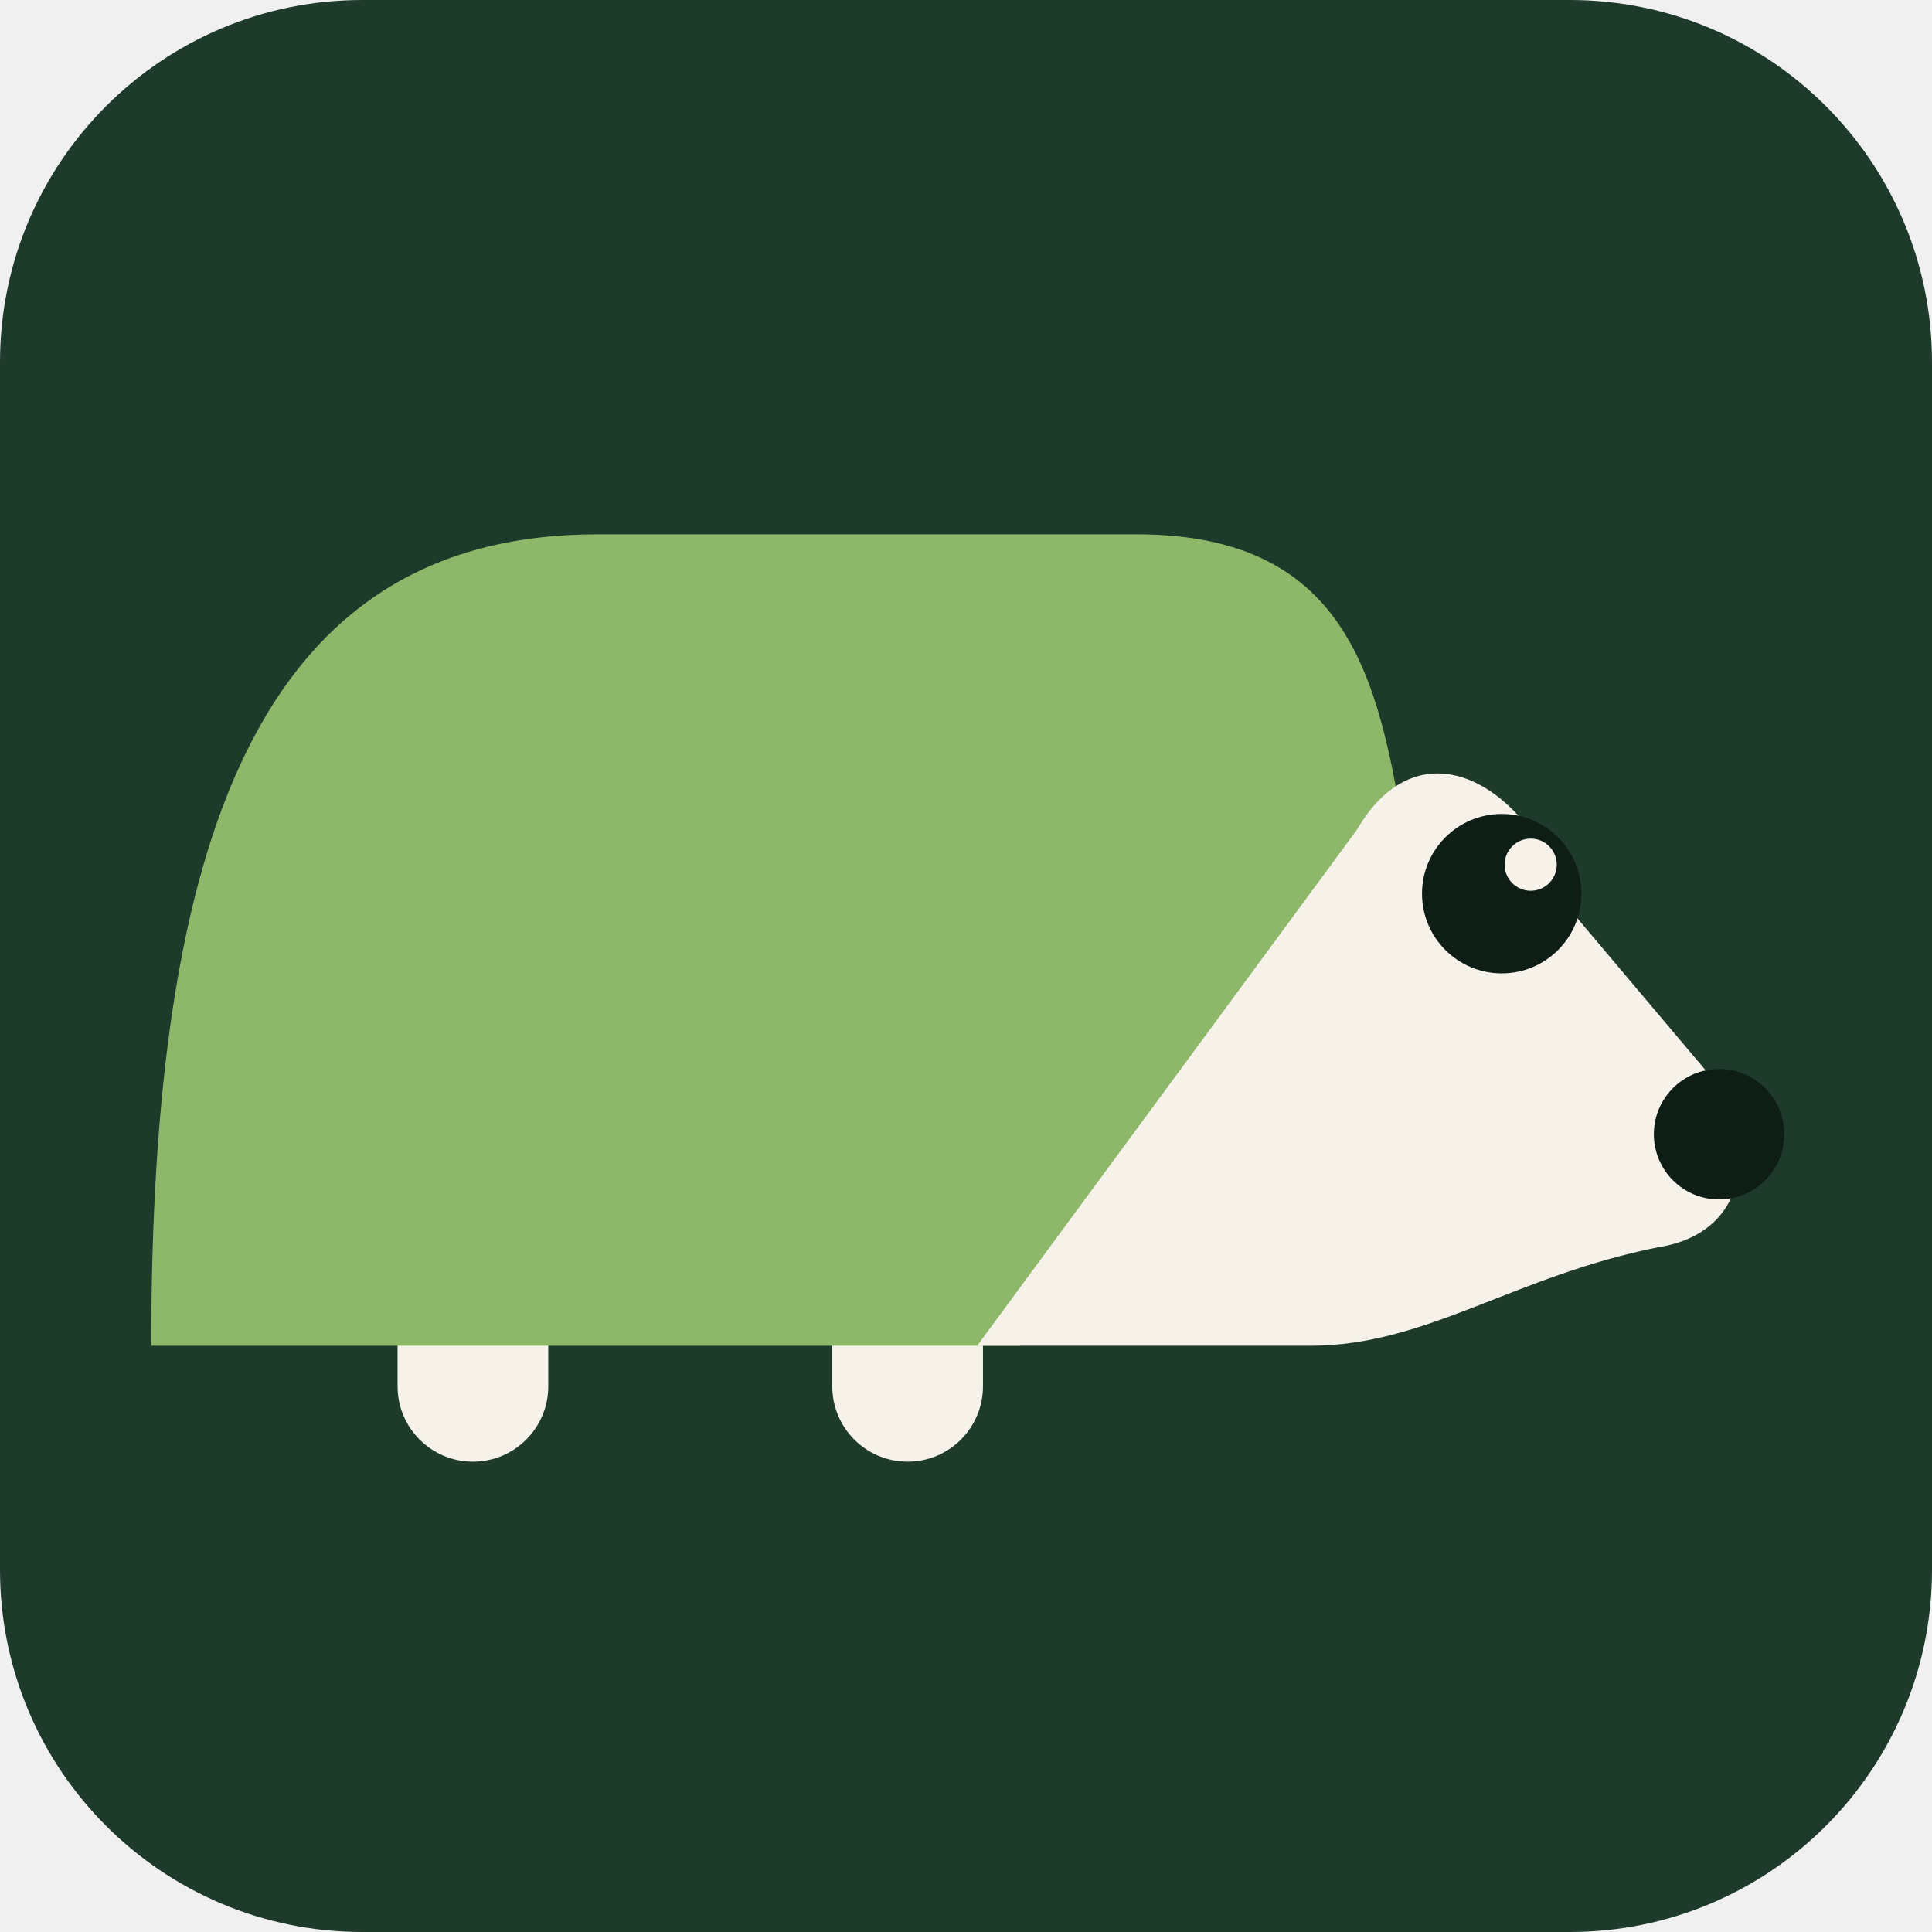
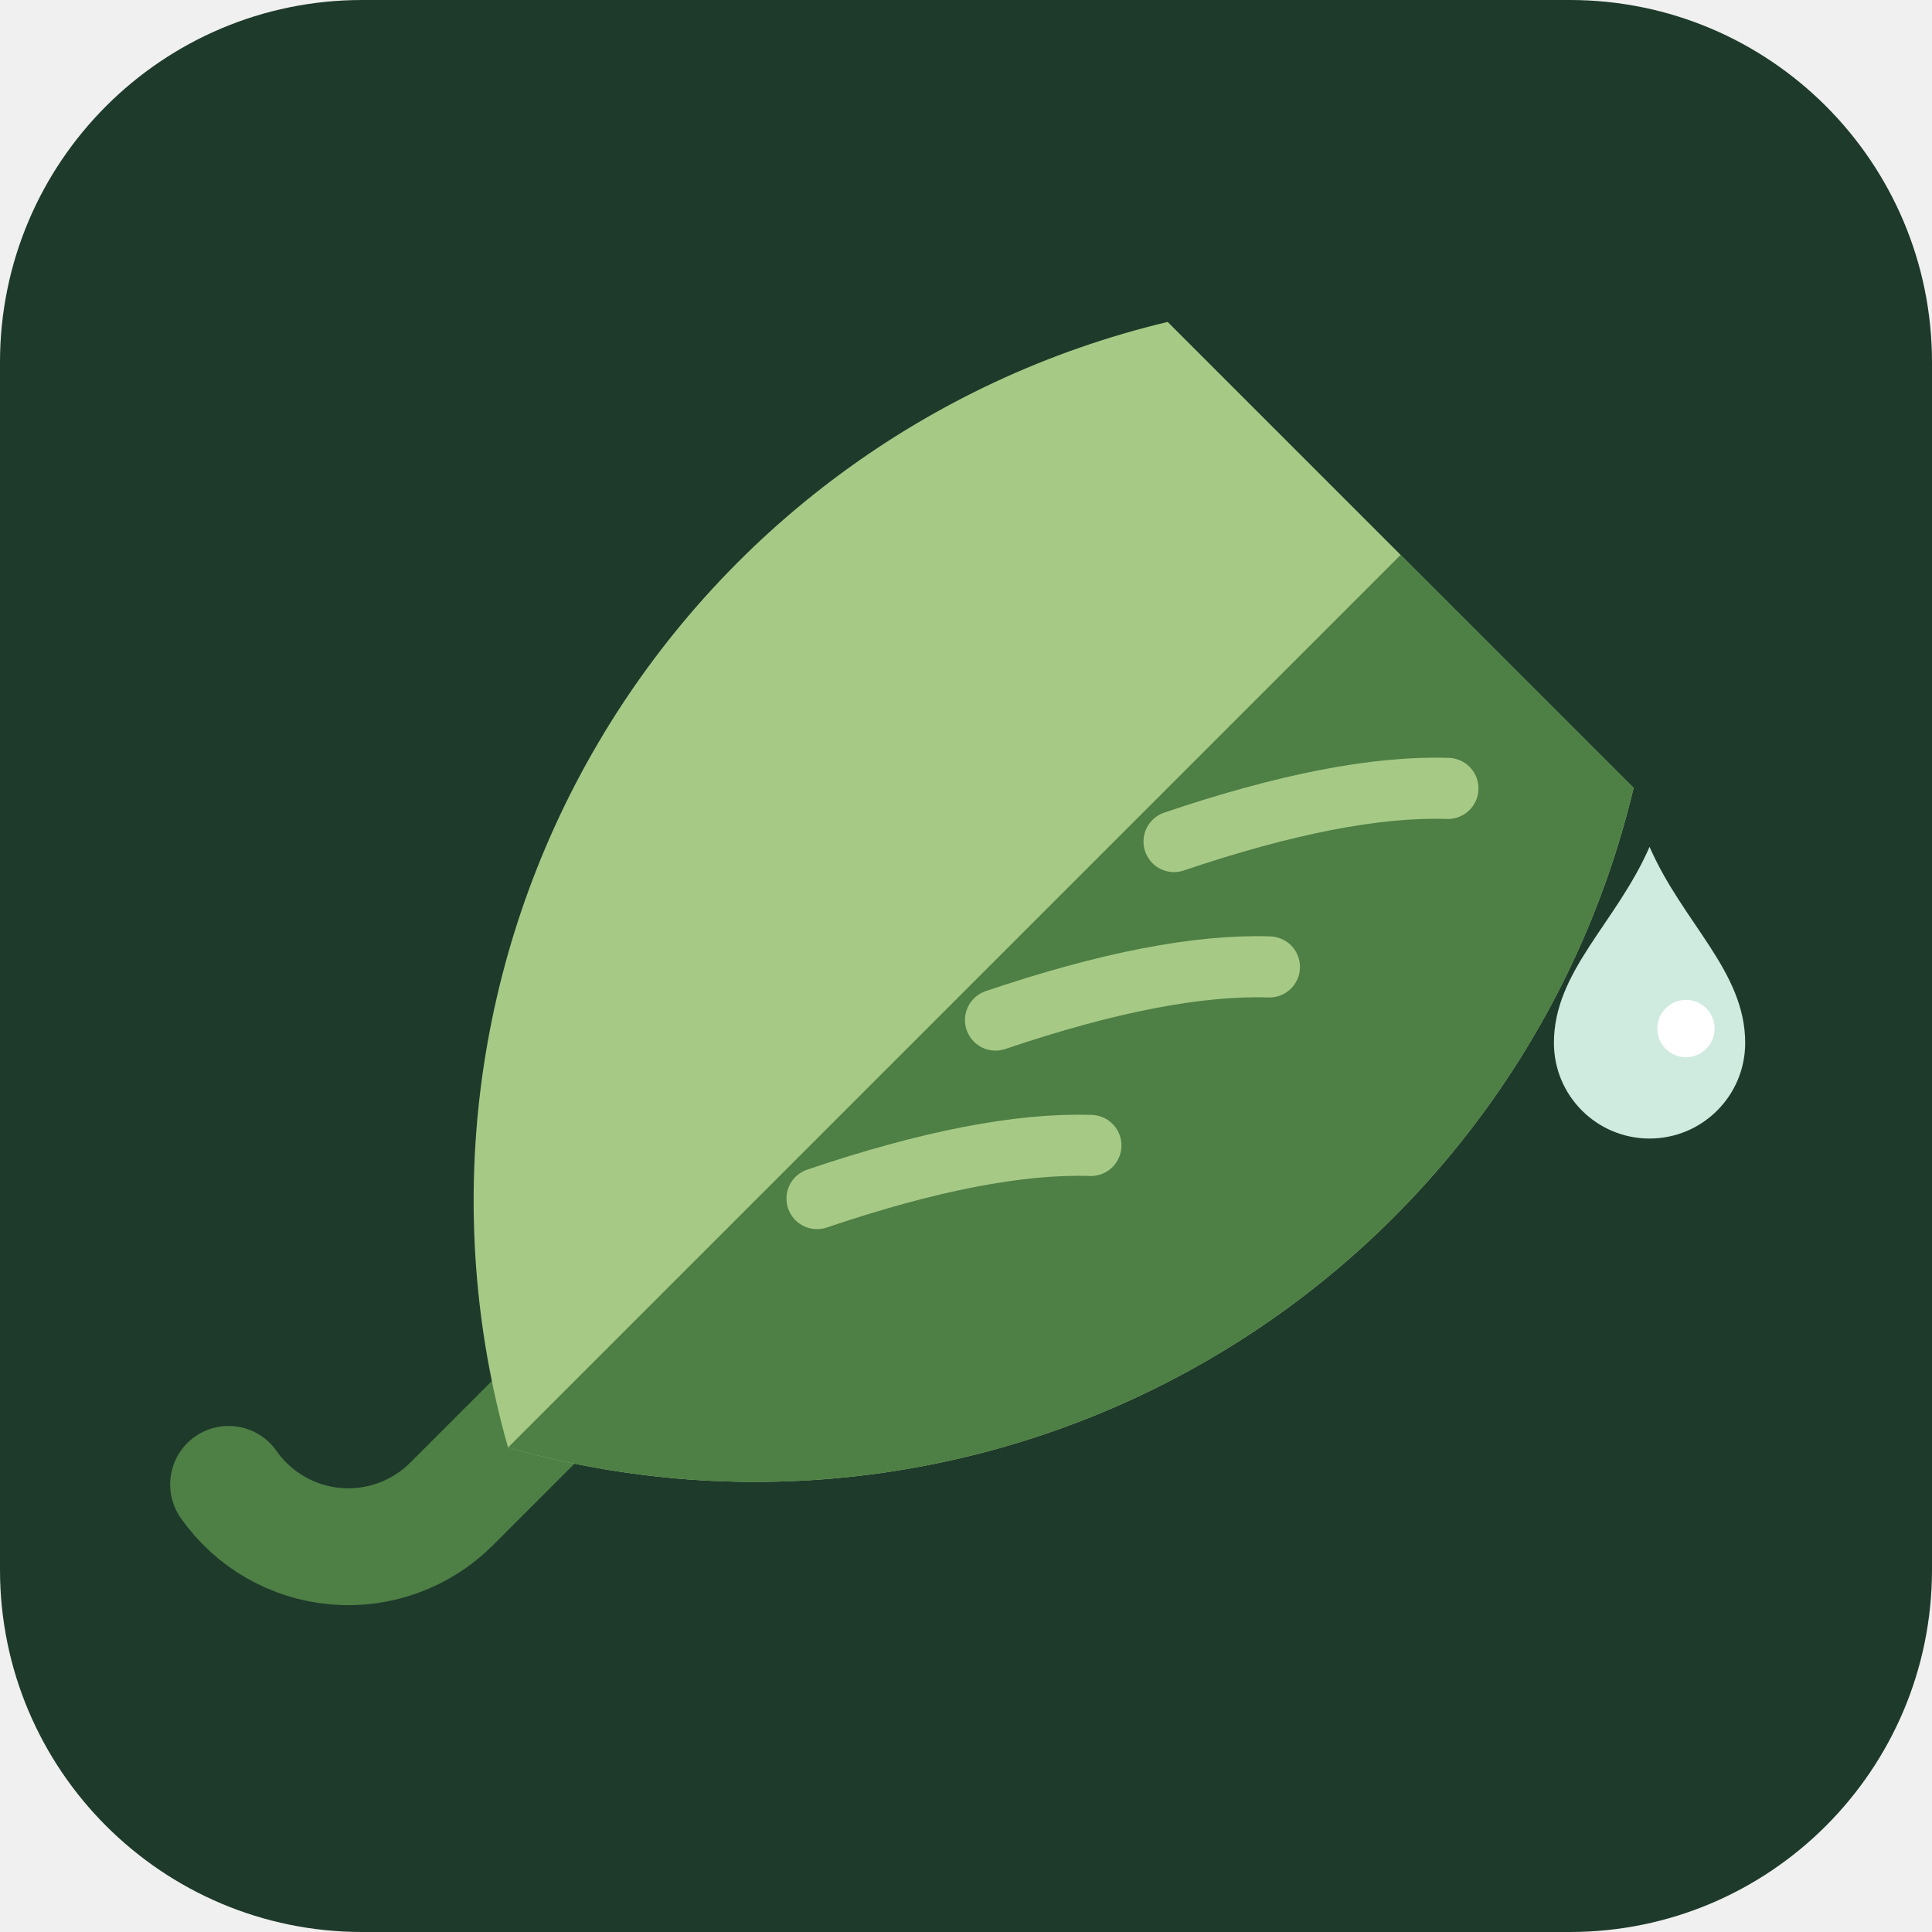
<svg xmlns="http://www.w3.org/2000/svg" viewBox="0 0 64 64" role="img" aria-label="Firmenname Gartenservice">
  <rect width="64" height="64" rx="12" fill="#1E3A2B" />
-   <g transform="translate(0.21 1.38) scale(0.96)">
+   <g transform="translate(3.63 4.83) scale(0.88)">
    <defs>
-       <clipPath id="if-c">
-         <path d="M5 45C5 27.64 8.64 17 20.4 17L39 17C47 17 47.5 23 48.5 29L35 45Z" />
+       <clipPath id="bf-c">
+         <path d="M15 49L48.6 15.4L57.37 24.17A34 34 0 0 1 15 49Z" />
      </clipPath>
    </defs>
-     <path fill="#F6F2EA" d="M13.5 44h5.2v2.4a2.6 2.6 0 0 1-5.2 0ZM28.5 44h5.2v2.4a2.6 2.6 0 0 1-5.2 0Z" />
-     <path fill="#8DB86A" d="M5 45C5 27.64 8.64 17 20.4 17L39 17C47 17 47.5 23 48.5 29L35 45Z" />
-     <path fill="#F6F2EA" d="M33.5 45L46.6 27.2C48.8 23.4 52.6 25.6 54 30L59.4 36.4C60.4 39 59.6 41.2 57 41.6C52 42.6 49 45 45 45Z" />
-     <circle cx="51.6" cy="29.4" r="2.75" fill="#0E1D15" />
-     <circle cx="52.6" cy="28.4" r=".9" fill="#F6F2EA" />
-     <circle cx="59.1" cy="37.7" r="2.25" fill="#0E1D15" />
+     <path d="M17.1 46.9L12.88 51.12A5.5 5.5 0 0 1 4.48 50.39" fill="none" stroke="#4E7F45" stroke-width="4.4" stroke-linecap="round" />
+     <path fill="#A6CA86" d="M15 49A34 34 0 0 0 57.37 24.17L39.83 6.63A34 34 0 0 0 15 49Z" />
+     <path fill="#4E7F45" d="M15 49L48.6 15.4L57.37 24.17A34 34 0 0 1 15 49Z" />
+     <path d="M26.63 39.63Q32.92 37.5 36.94 37.63M33.35 32.91Q39.64 30.78 43.66 30.91M40.07 26.19Q46.36 24.06 50.38 24.19" clip-path="url(#bf-c)" fill="none" stroke="#A6CA86" stroke-width="2.3" stroke-linecap="round" />
+     <path fill="#CFEADF" d="M57.97 26.39C59.23 29.27 61.57 31.07 61.57 33.77A3.6 3.6 0 0 1 54.37 33.77C54.37 31.07 56.71 29.27 57.97 26.39Z" />
+     <circle cx="59.34" cy="33.23" r="1.08" fill="#fff" />
  </g>
</svg>
